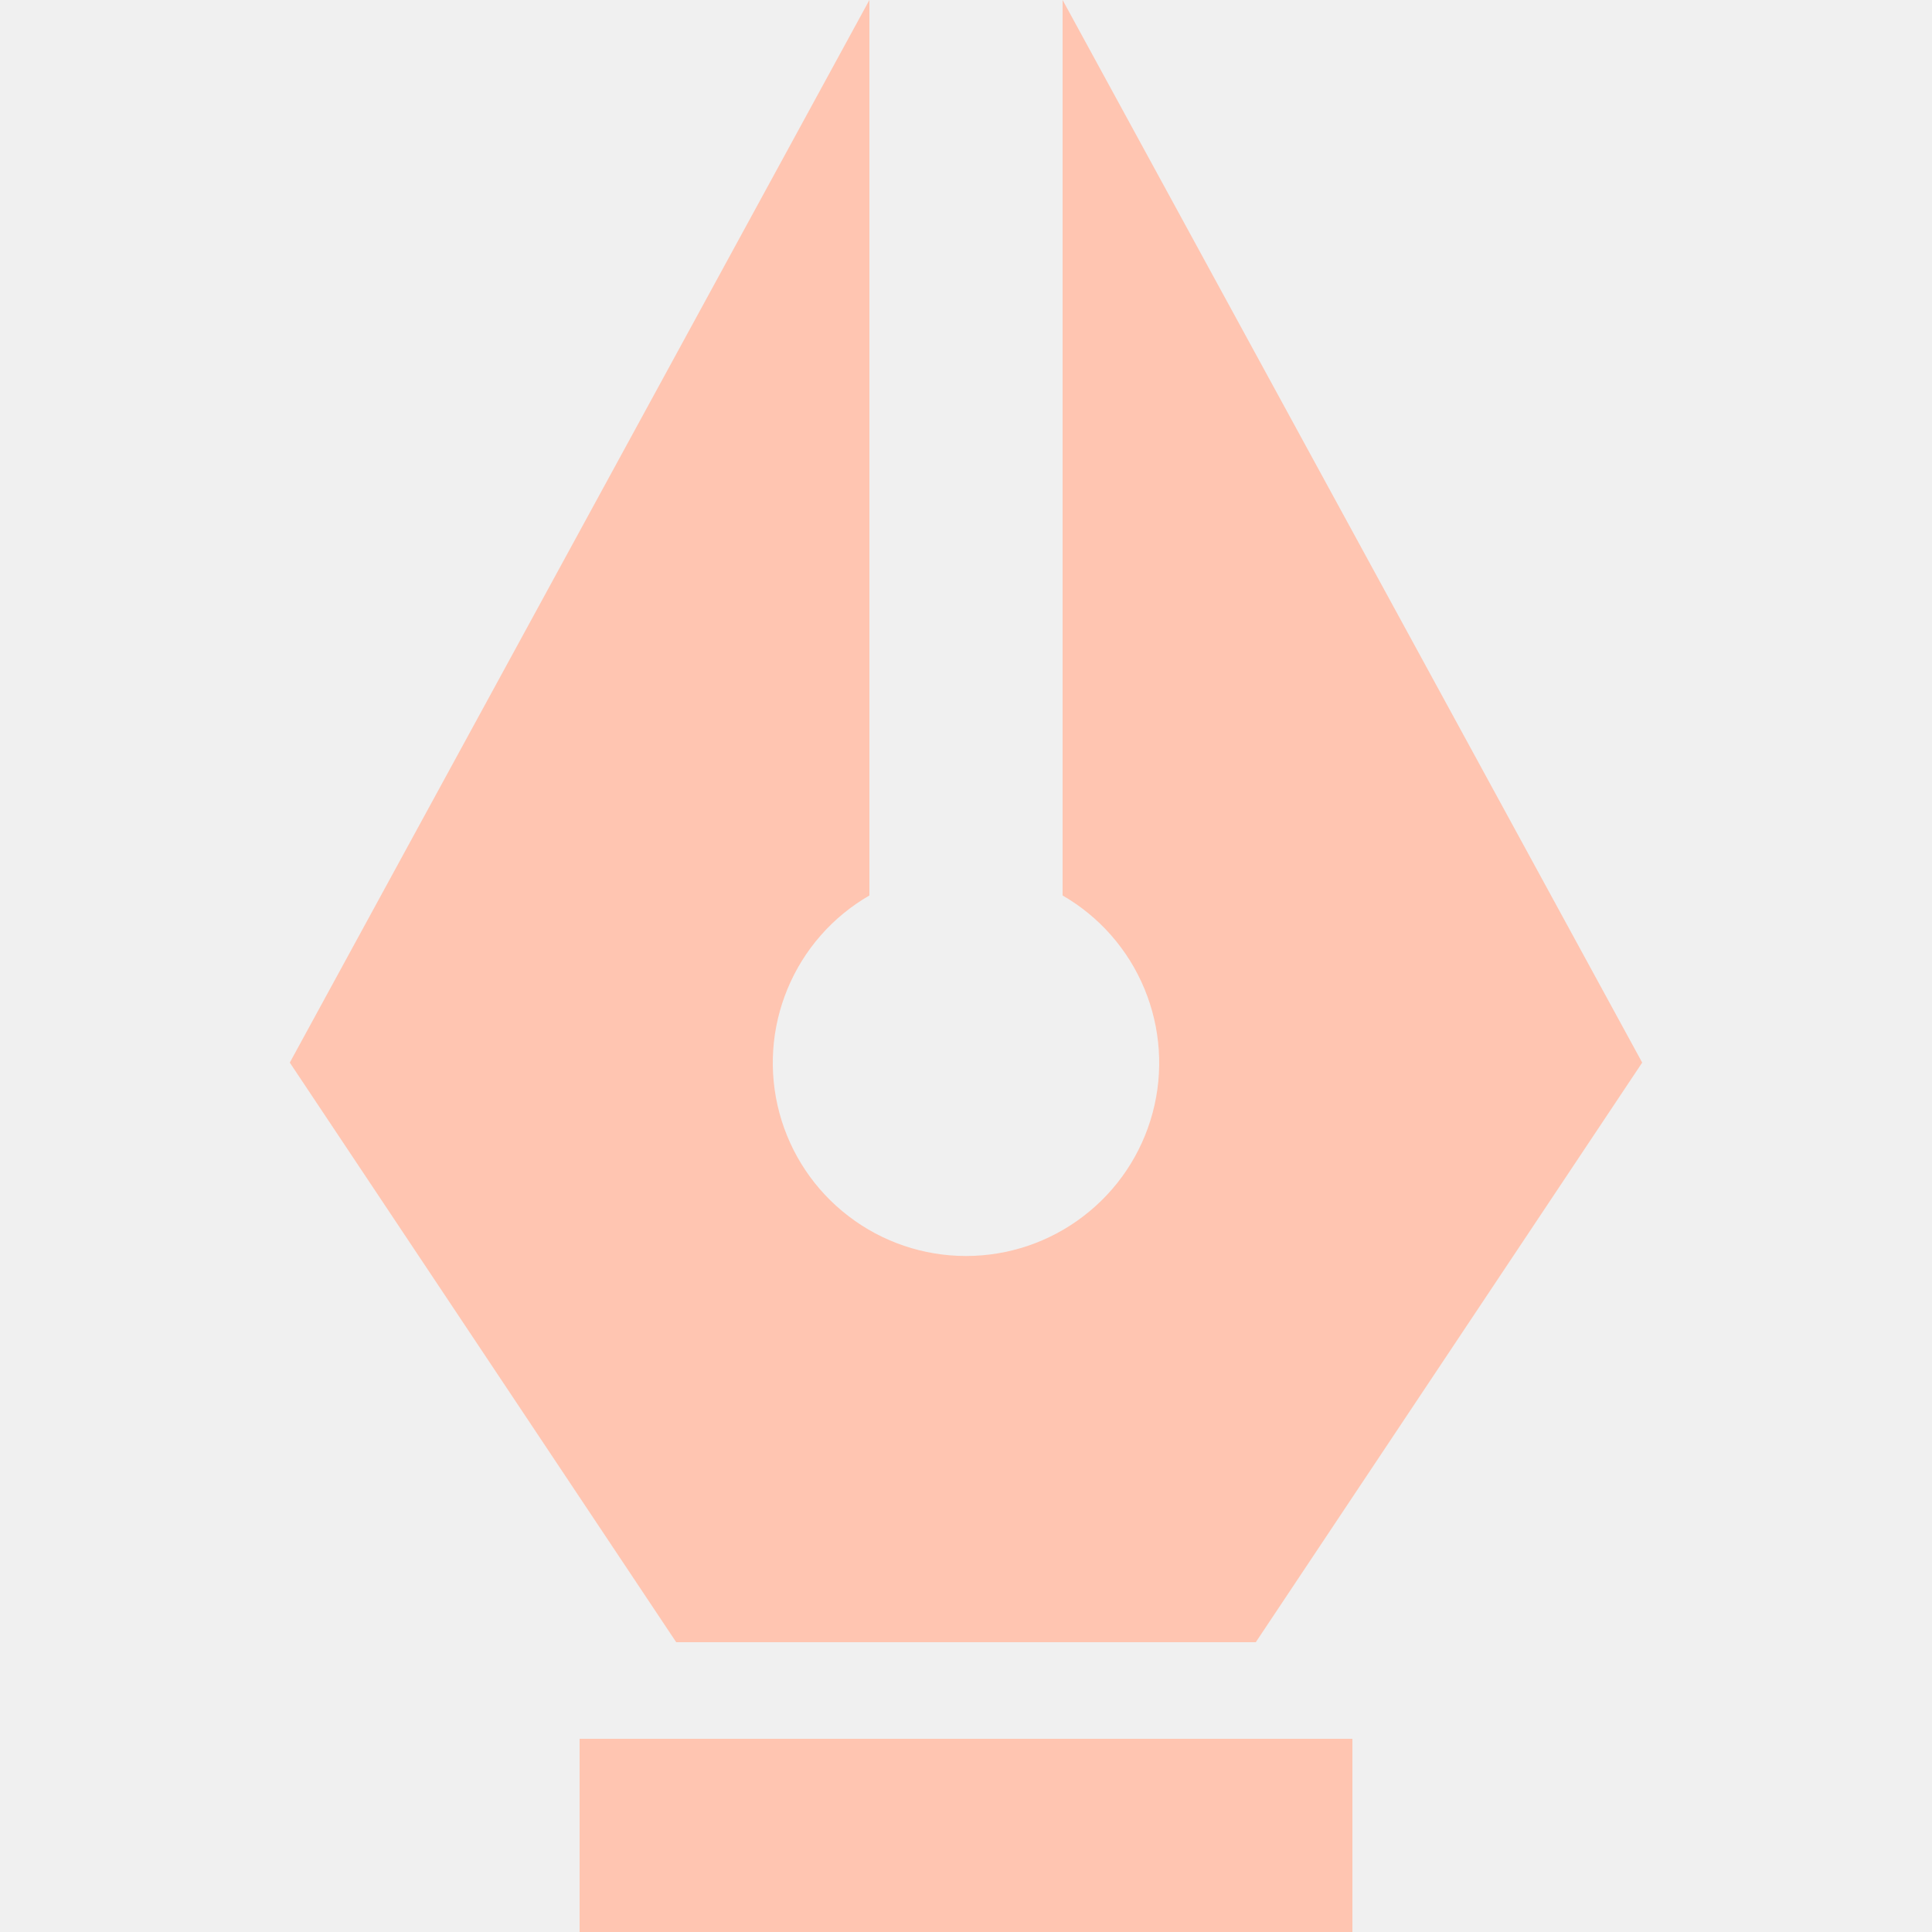
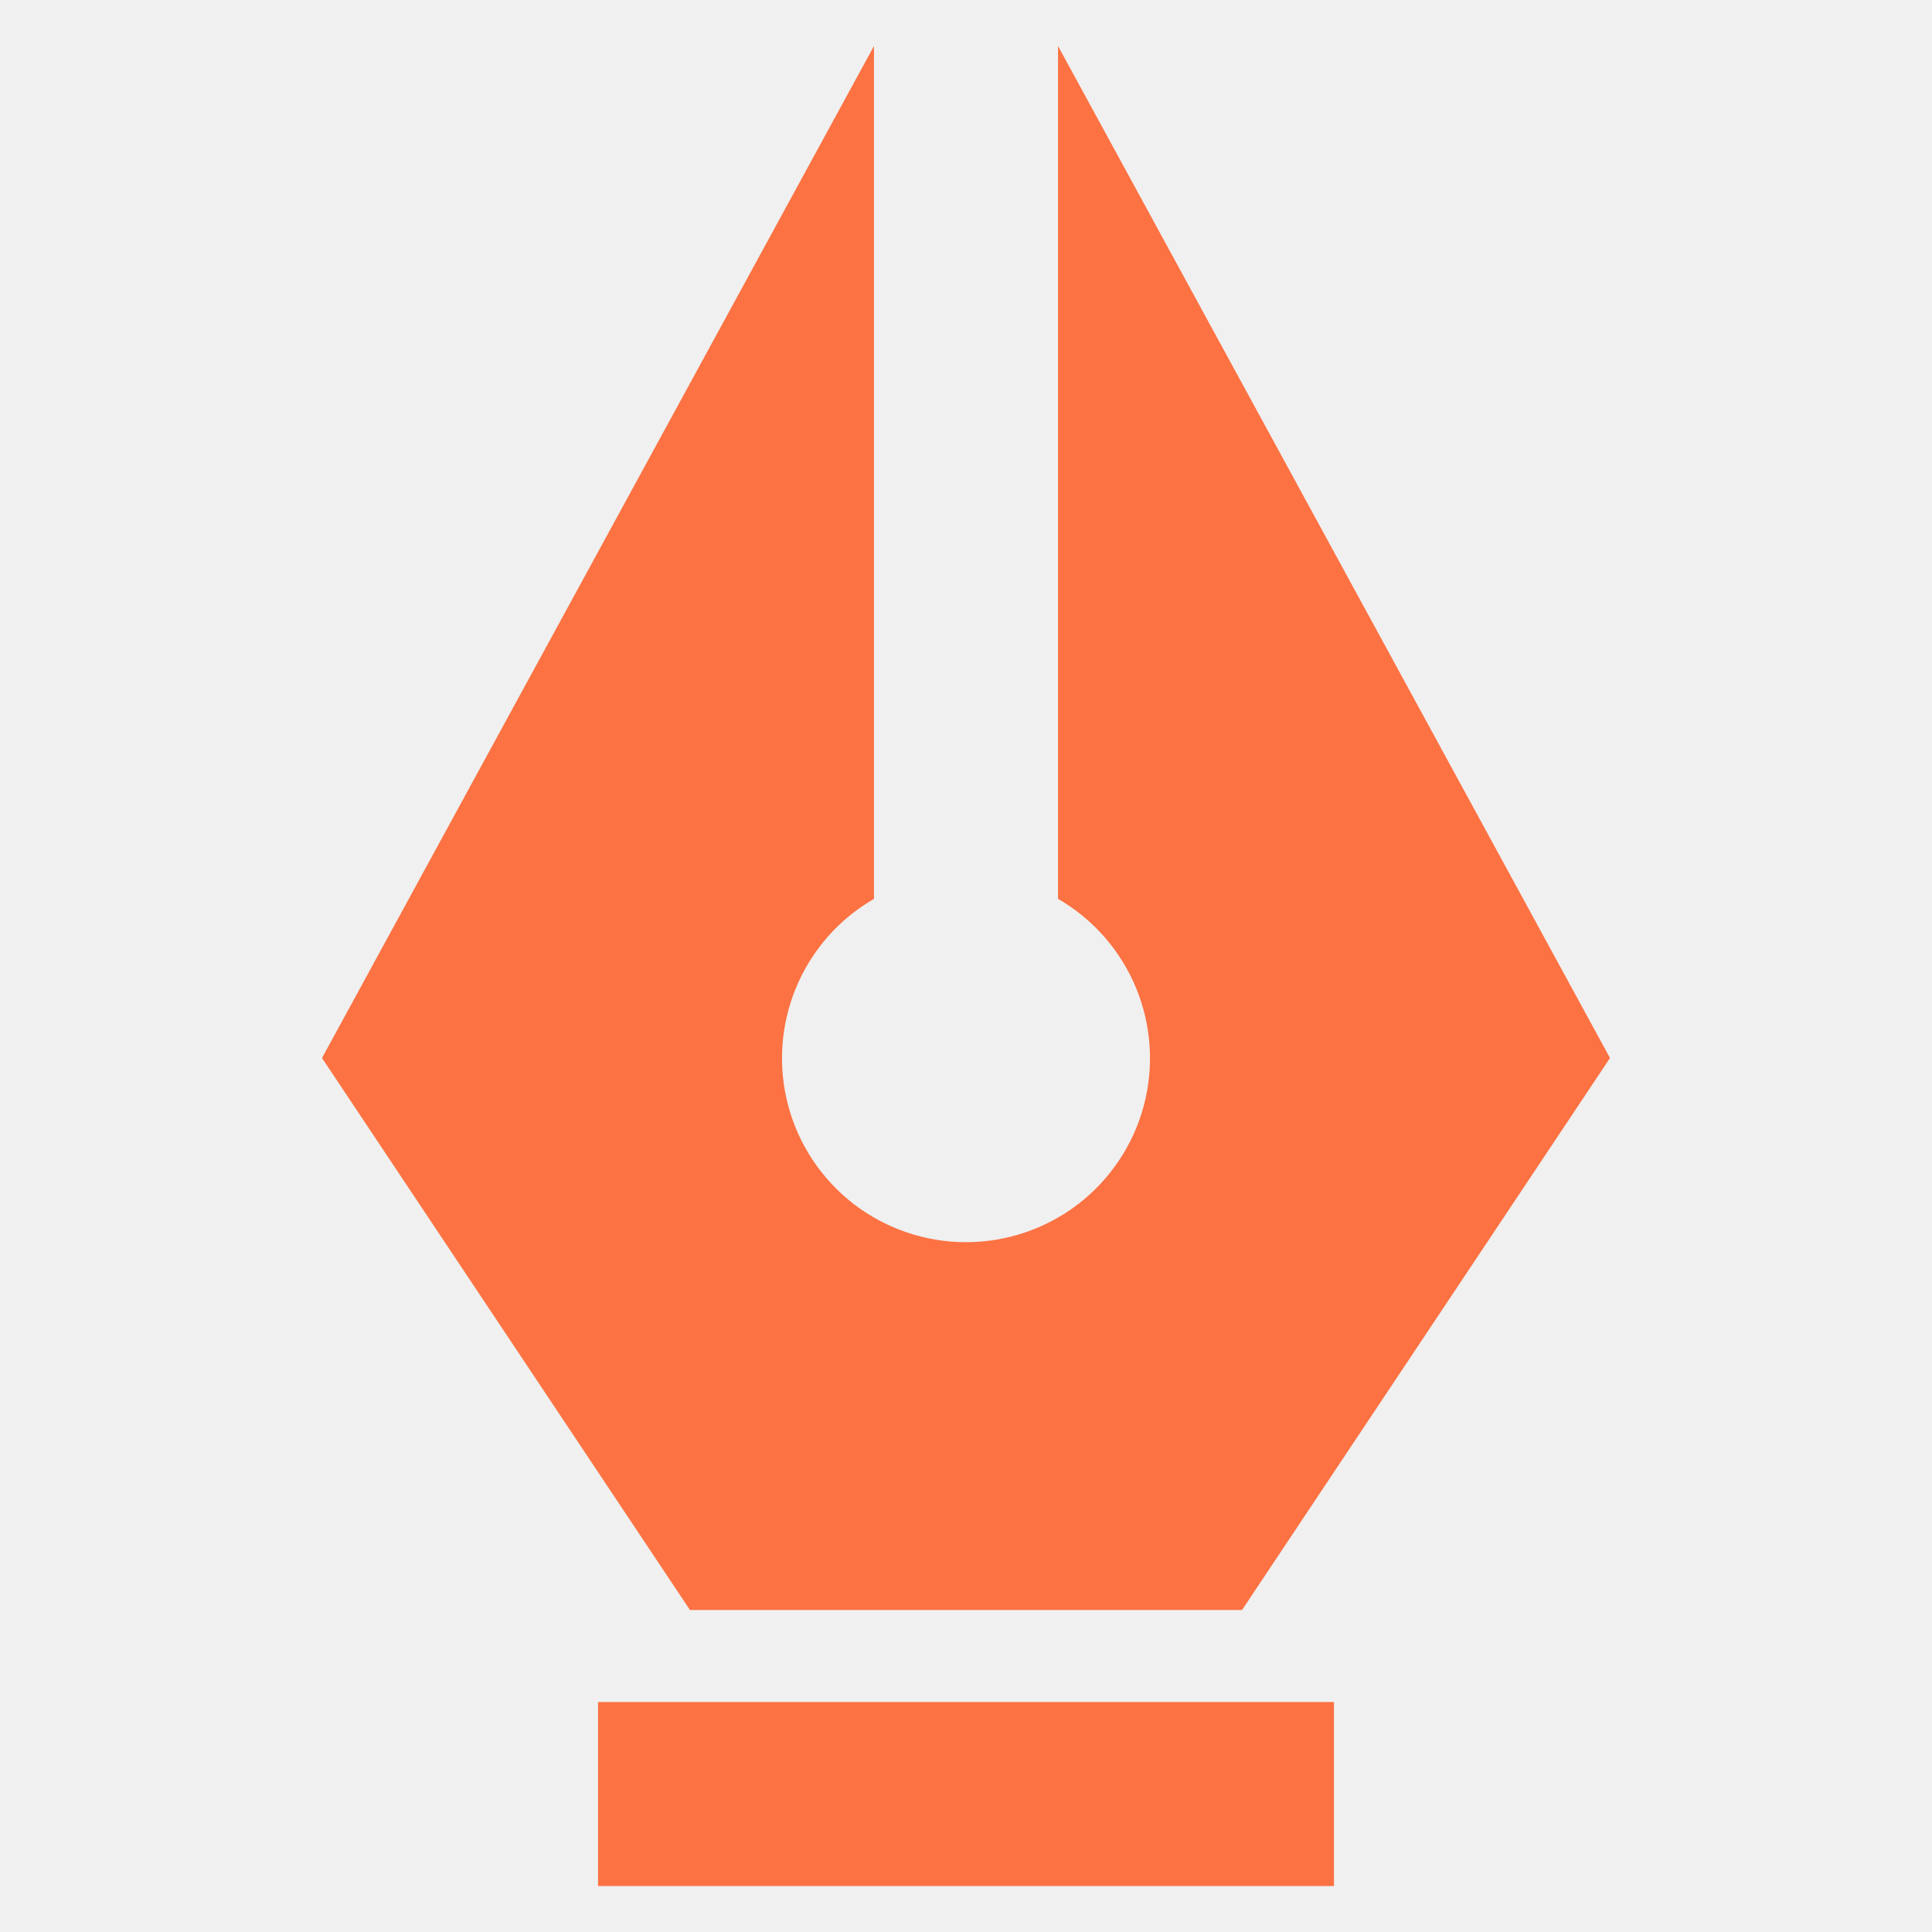
- <svg xmlns="http://www.w3.org/2000/svg" width="40" height="40" viewBox="0 0 40 40" fill="none">
-   <path d="M22 18.54V0L34 22L26 34H14L6 22L18 0V18.54C17.237 18.98 16.641 19.66 16.305 20.473C15.967 21.287 15.908 22.189 16.136 23.039C16.364 23.89 16.866 24.642 17.565 25.177C18.264 25.714 19.119 26.004 20 26.004C20.881 26.004 21.736 25.714 22.435 25.177C23.134 24.642 23.636 23.89 23.864 23.039C24.092 22.189 24.032 21.287 23.695 20.473C23.359 19.66 22.763 18.98 22 18.54ZM12 36H28V40H12V36Z" fill="#FFC5B1" />
+ <svg xmlns="http://www.w3.org/2000/svg" width="24" height="24" viewBox="0 0 24 24" fill="none">
+   <g clip-path="url(#clip0_2693_12239)">
+     <path d="M13.143 11.166V0.571L20 13.143L15.429 20H8.571L4 13.143L10.857 0.571V11.166C10.421 11.417 10.081 11.806 9.888 12.271C9.696 12.735 9.662 13.251 9.792 13.737C9.922 14.223 10.209 14.652 10.608 14.959C11.008 15.265 11.497 15.431 12 15.431C12.503 15.431 12.992 15.265 13.392 14.959C13.791 14.652 14.078 14.223 14.208 13.737C14.338 13.251 14.304 12.735 14.112 12.271C13.919 11.806 13.579 11.417 13.143 11.166ZM7.429 21.143H16.571V23.429H7.429V21.143Z" fill="#FC7243" />
+   </g>
+   <defs>
+     <clipPath id="clip0_2693_12239">
+       <rect width="22.857" height="22.857" fill="white" transform="translate(0.571411 0.571411)" />
+     </clipPath>
+   </defs>
</svg>
